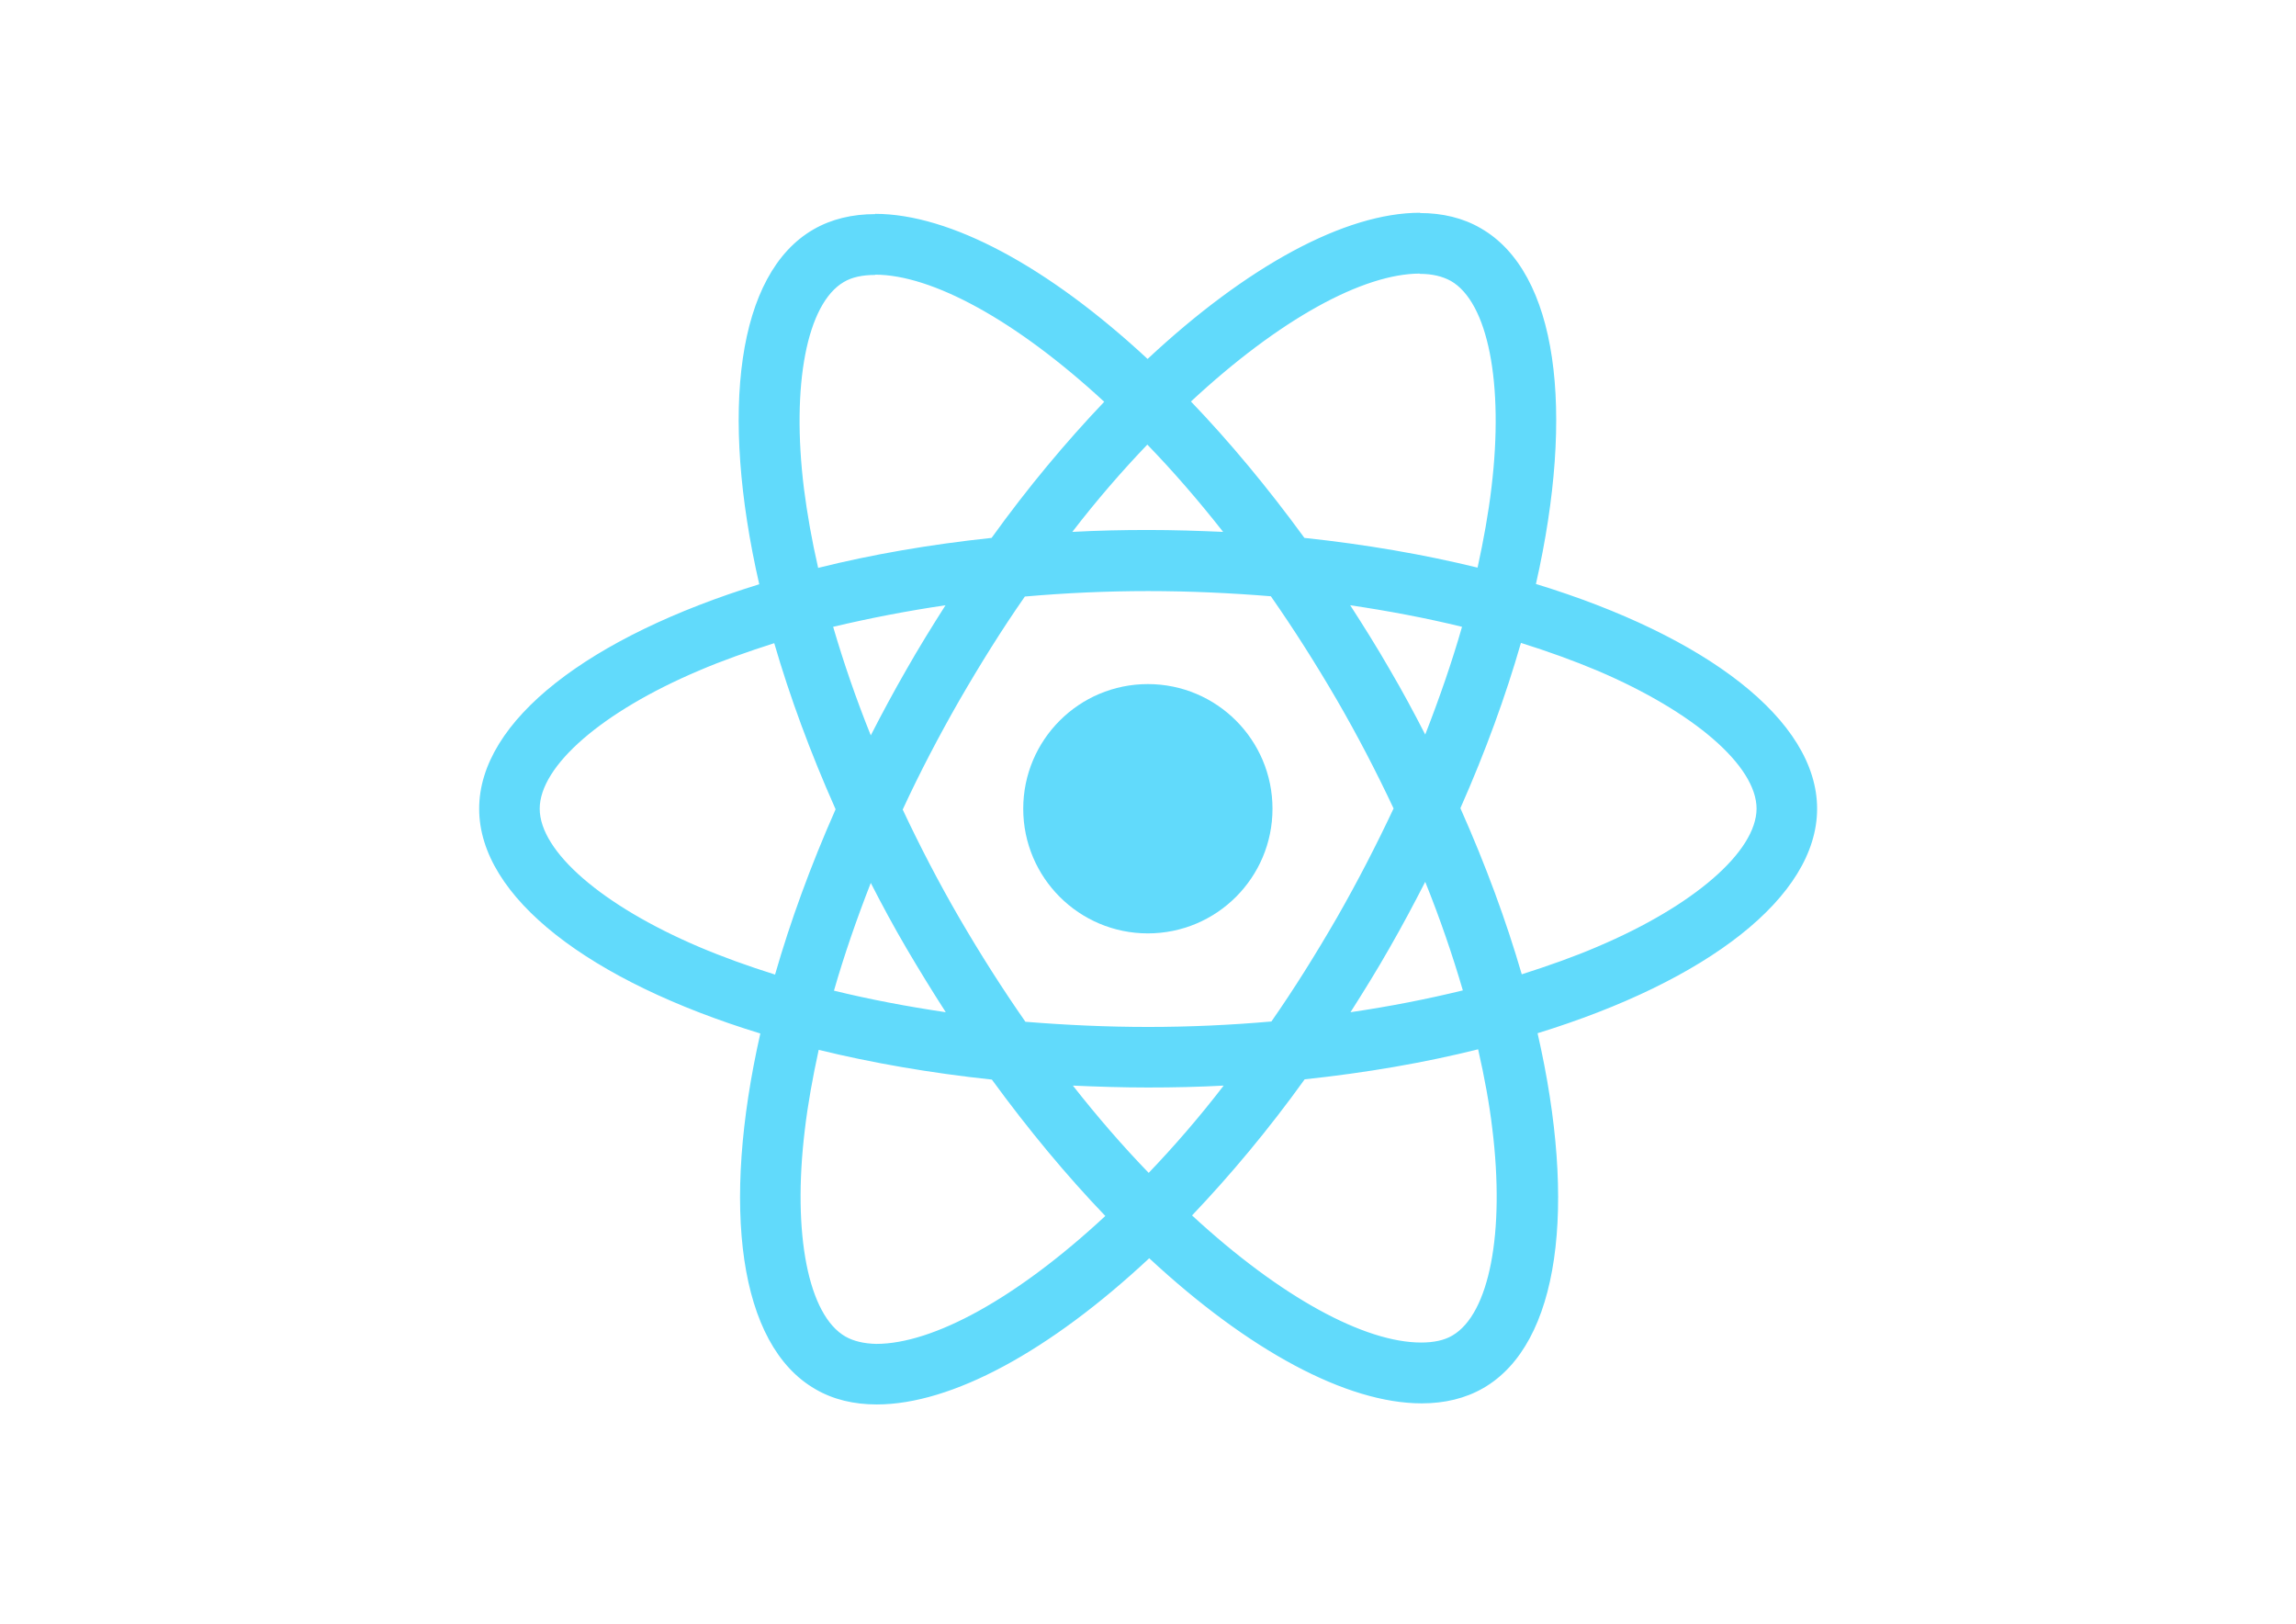
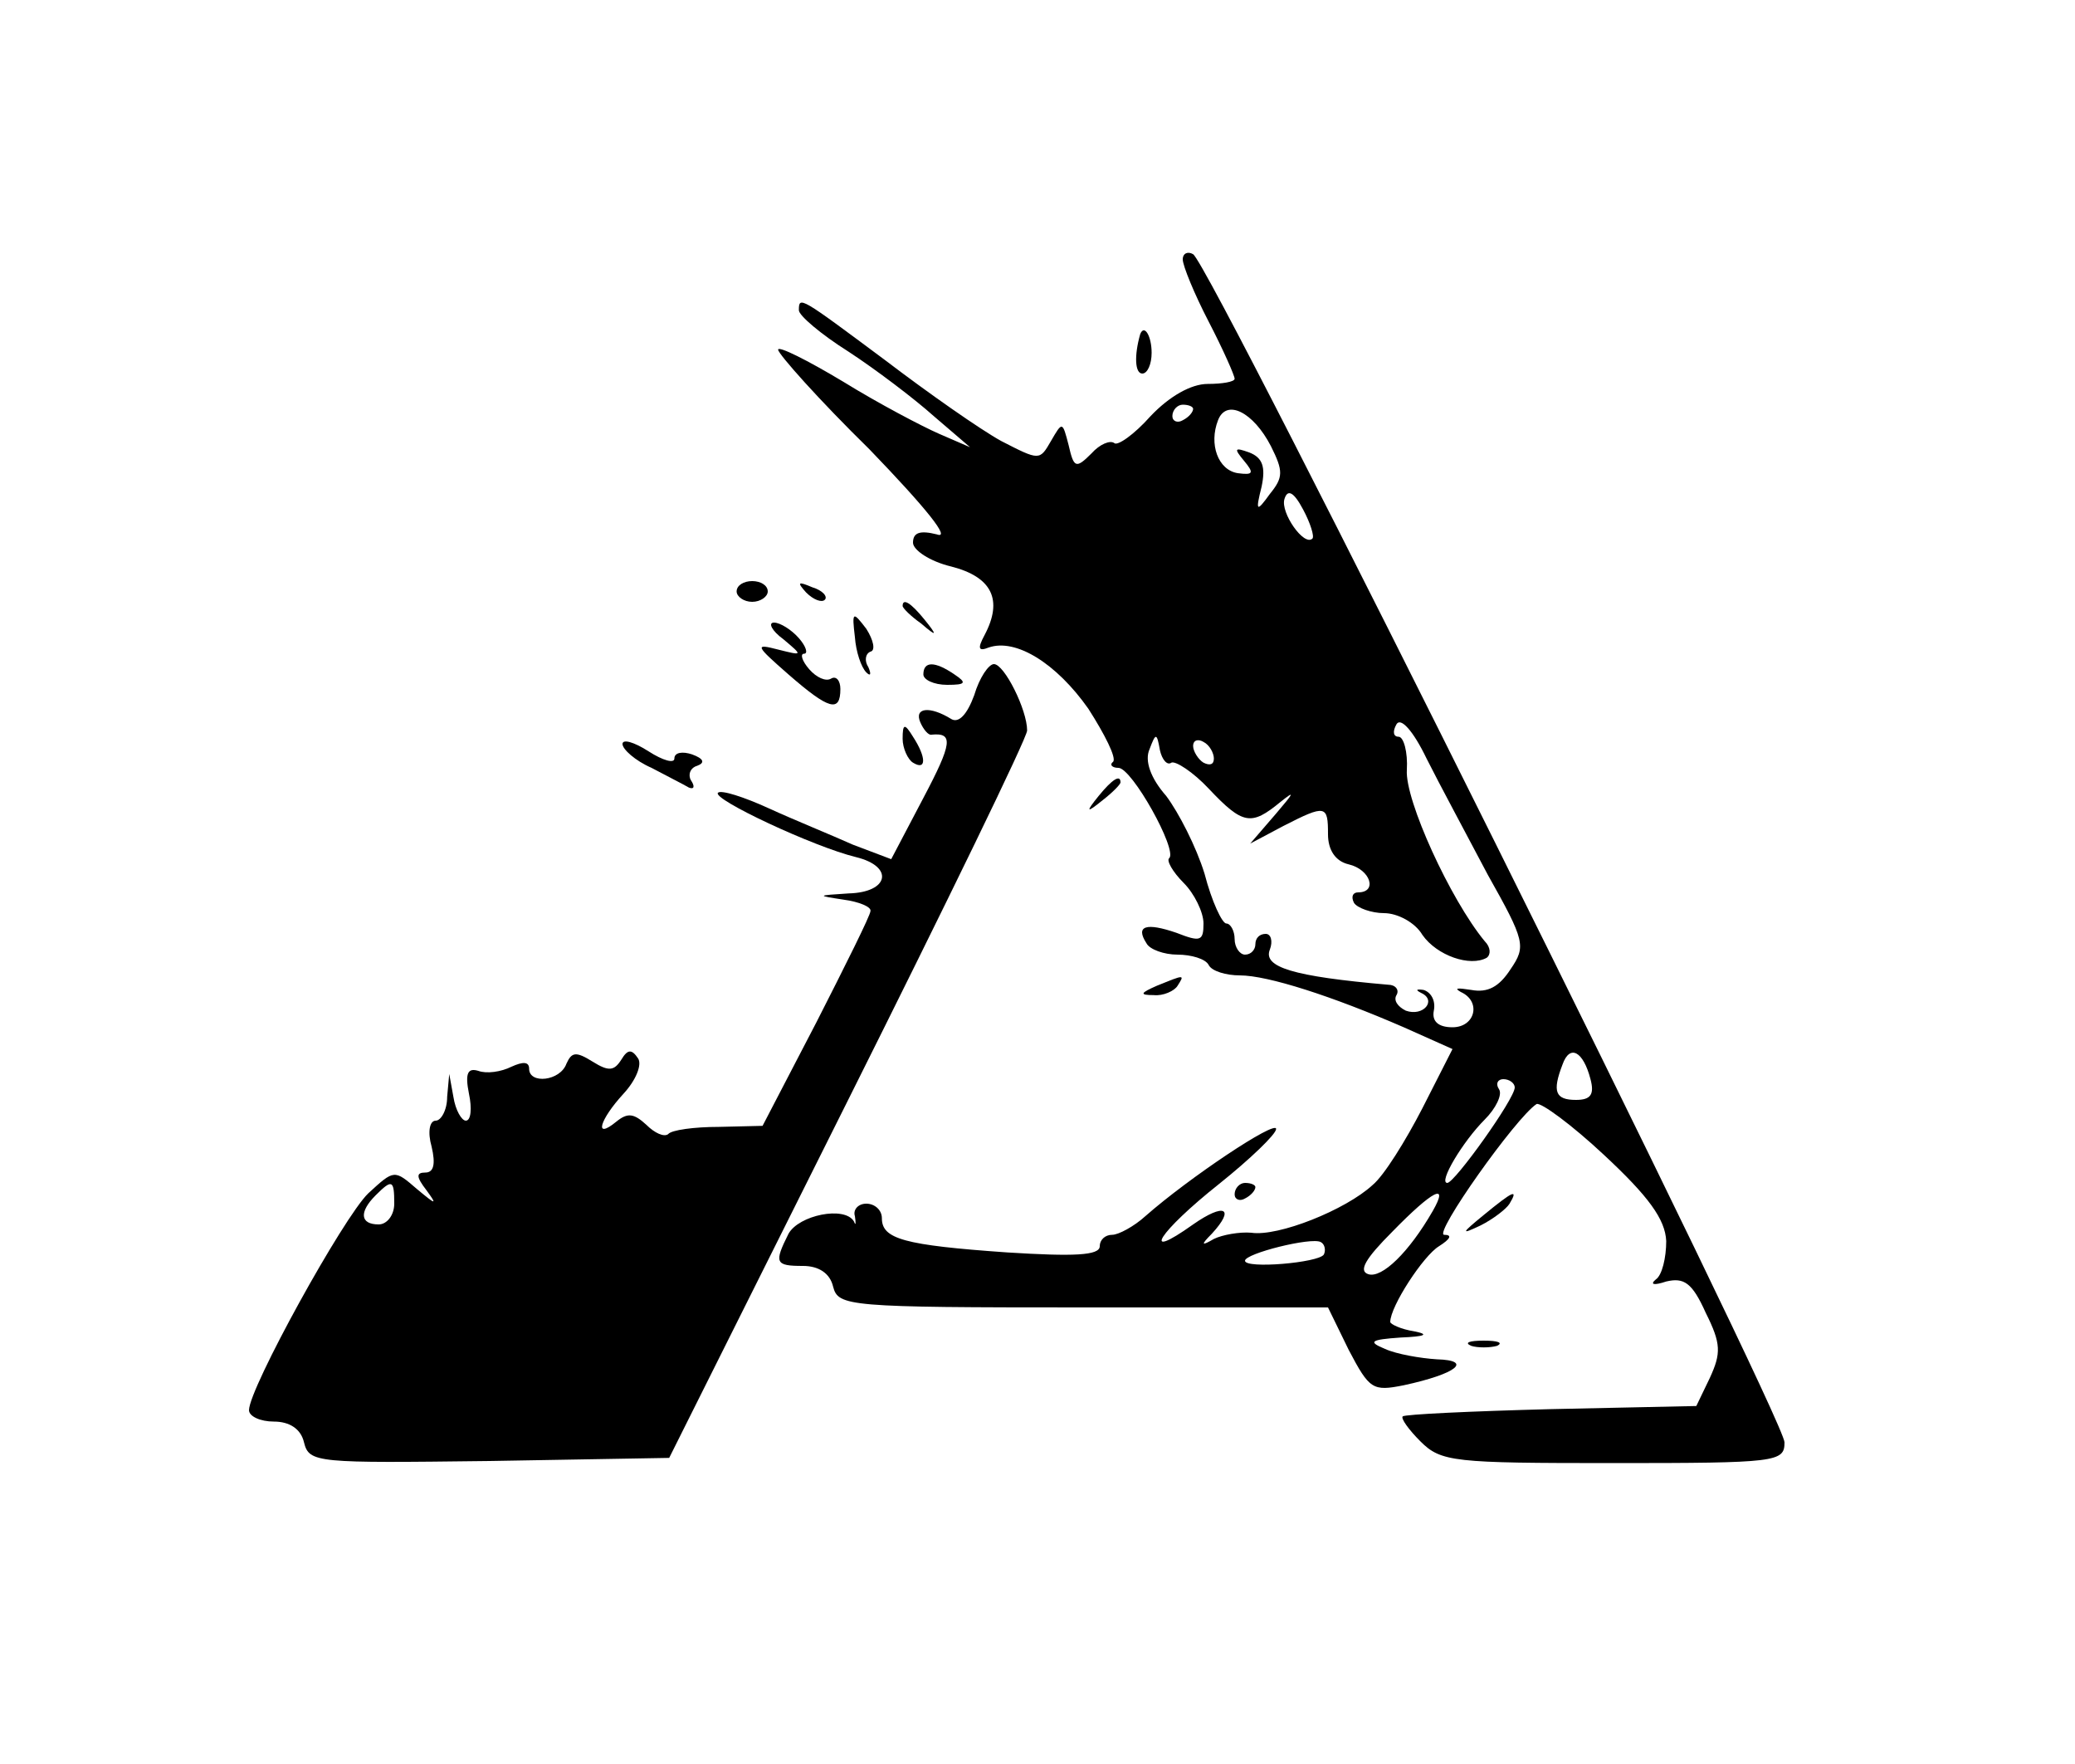
- <svg xmlns="http://www.w3.org/2000/svg" viewBox="0 0 841.9 595.3">
-   <g fill="#61DAFB">
-     <path d="M666.3 296.5c0-32.5-40.7-63.3-103.1-82.4 14.4-63.6 8-114.2-20.2-130.4-6.5-3.8-14.1-5.6-22.4-5.6v22.3c4.6 0 8.3.9 11.4 2.6 13.6 7.8 19.5 37.5 14.9 75.7-1.1 9.4-2.9 19.3-5.1 29.4-19.6-4.8-41-8.5-63.5-10.9-13.5-18.5-27.5-35.3-41.6-50 32.6-30.3 63.2-46.9 84-46.9V78c-27.5 0-63.5 19.6-99.9 53.6-36.4-33.8-72.4-53.2-99.9-53.2v22.3c20.7 0 51.4 16.5 84 46.6-14 14.7-28 31.4-41.3 49.9-22.6 2.4-44 6.1-63.6 11-2.3-10-4-19.7-5.2-29-4.7-38.2 1.1-67.9 14.6-75.8 3-1.8 6.9-2.6 11.5-2.6V78.5c-8.4 0-16 1.8-22.6 5.6-28.1 16.2-34.4 66.7-19.9 130.1-62.2 19.2-102.7 49.9-102.7 82.3 0 32.5 40.7 63.3 103.1 82.4-14.4 63.6-8 114.2 20.2 130.4 6.5 3.8 14.1 5.6 22.5 5.6 27.5 0 63.5-19.6 99.9-53.6 36.4 33.8 72.4 53.2 99.9 53.2 8.4 0 16-1.8 22.6-5.6 28.1-16.2 34.4-66.7 19.9-130.1 62-19.1 102.5-49.9 102.5-82.3zm-130.2-66.7c-3.7 12.9-8.3 26.2-13.5 39.5-4.1-8-8.4-16-13.1-24-4.6-8-9.5-15.8-14.4-23.4 14.2 2.1 27.9 4.7 41 7.9zm-45.8 106.5c-7.8 13.5-15.8 26.3-24.1 38.2-14.9 1.3-30 2-45.2 2-15.1 0-30.2-.7-45-1.9-8.3-11.9-16.4-24.6-24.2-38-7.6-13.1-14.5-26.4-20.8-39.8 6.2-13.4 13.2-26.8 20.7-39.9 7.8-13.5 15.8-26.3 24.1-38.2 14.9-1.3 30-2 45.2-2 15.1 0 30.2.7 45 1.9 8.3 11.9 16.4 24.6 24.2 38 7.6 13.1 14.5 26.4 20.8 39.8-6.3 13.4-13.2 26.8-20.7 39.9zm32.3-13c5.4 13.4 10 26.8 13.8 39.8-13.1 3.2-26.9 5.9-41.2 8 4.9-7.7 9.8-15.6 14.4-23.7 4.6-8 8.9-16.1 13-24.1zM421.2 430c-9.3-9.6-18.6-20.3-27.8-32 9 .4 18.2.7 27.5.7 9.4 0 18.7-.2 27.8-.7-9 11.7-18.3 22.4-27.5 32zm-74.4-58.9c-14.2-2.1-27.9-4.7-41-7.9 3.7-12.9 8.3-26.2 13.5-39.5 4.1 8 8.4 16 13.1 24 4.7 8 9.5 15.8 14.4 23.4zM420.7 163c9.3 9.6 18.6 20.3 27.8 32-9-.4-18.2-.7-27.5-.7-9.4 0-18.7.2-27.8.7 9-11.7 18.3-22.4 27.5-32zm-74 58.9c-4.9 7.7-9.8 15.6-14.4 23.7-4.6 8-8.9 16-13 24-5.4-13.4-10-26.8-13.8-39.8 13.1-3.1 26.9-5.8 41.2-7.9zm-90.5 125.2c-35.4-15.1-58.3-34.9-58.3-50.6 0-15.7 22.9-35.6 58.3-50.6 8.6-3.7 18-7 27.7-10.1 5.7 19.6 13.2 40 22.5 60.9-9.2 20.8-16.6 41.1-22.2 60.6-9.9-3.1-19.3-6.5-28-10.2zM310 490c-13.6-7.8-19.5-37.5-14.9-75.7 1.1-9.4 2.9-19.3 5.1-29.4 19.6 4.8 41 8.5 63.5 10.9 13.5 18.5 27.5 35.3 41.6 50-32.6 30.3-63.2 46.9-84 46.9-4.5-.1-8.3-1-11.3-2.7zm237.2-76.2c4.7 38.2-1.1 67.9-14.6 75.8-3 1.8-6.9 2.6-11.5 2.6-20.7 0-51.4-16.5-84-46.6 14-14.7 28-31.4 41.3-49.9 22.6-2.4 44-6.1 63.6-11 2.3 10.1 4.1 19.8 5.2 29.1zm38.5-66.7c-8.6 3.7-18 7-27.7 10.1-5.7-19.6-13.2-40-22.5-60.9 9.2-20.8 16.6-41.1 22.2-60.6 9.9 3.1 19.3 6.5 28.1 10.2 35.4 15.1 58.3 34.9 58.3 50.6-.1 15.7-23 35.6-58.4 50.6zM320.8 78.4z" />
-     <circle cx="420.9" cy="296.5" r="45.7" />
-     <path d="M520.5 78.1z" />
+ <svg xmlns="http://www.w3.org/2000/svg" version="1.0" width="200pt" height="170pt" viewBox="0 0 200 170" preserveAspectRatio="xMidYMid meet">
+   <g transform="translate(0,170) scale(0.1,-0.1)" fill="#000000" stroke="none">
+     <path d="M1140 1450 c0 -6 11 -33 25 -60 14 -27 25 -52 25 -55 0 -3 -12 -5 -26 -5 -16 0 -37 -12 -55 -31 -16 -18 -32 -29 -35 -26 -4 3 -14 -1 -22 -10 -15 -15 -17 -14 -22 8 -6 23 -6 23 -17 4 -11 -19 -11 -19 -48 0 -20 11 -70 46 -112 78 -82 61 -83 62 -83 48 0 -5 21 -23 48 -40 26 -17 63 -45 82 -62 l35 -30 -30 13 c-16 7 -58 29 -92 50 -35 21 -63 35 -63 31 0 -4 39 -48 88 -96 55 -57 79 -87 65 -82 -16 4 -23 2 -23 -8 0 -7 16 -18 37 -23 39 -10 50 -32 32 -66 -7 -13 -6 -16 4 -12 26 9 65 -15 96 -59 16 -25 27 -47 24 -51 -4 -3 -1 -6 5 -6 13 0 57 -79 49 -87 -3 -2 3 -13 14 -24 10 -10 19 -28 19 -39 0 -17 -3 -18 -26 -9 -29 10 -40 7 -29 -10 3 -6 17 -11 30 -11 13 0 27 -4 30 -10 3 -6 17 -10 30 -10 27 0 89 -20 158 -50 l47 -21 -29 -57 c-16 -31 -37 -65 -48 -74 -26 -24 -91 -50 -117 -46 -11 1 -28 -2 -36 -6 -12 -7 -13 -6 -2 5 23 25 12 30 -18 9 -52 -37 -33 -7 25 39 30 24 55 48 55 53 0 9 -84 -47 -126 -84 -11 -10 -26 -18 -32 -18 -7 0 -12 -5 -12 -11 0 -9 -25 -10 -89 -6 -100 7 -121 13 -121 33 0 8 -7 14 -15 14 -8 0 -13 -6 -11 -12 1 -7 1 -10 -1 -5 -9 15 -53 6 -63 -12 -14 -28 -13 -31 14 -31 15 0 26 -7 29 -20 5 -19 14 -20 241 -20 l236 0 20 -41 c20 -38 23 -40 53 -34 51 11 67 24 32 25 -16 1 -39 5 -50 10 -17 7 -14 9 15 11 24 1 28 3 13 6 -13 2 -23 7 -23 9 0 15 32 64 47 73 11 7 13 11 5 11 -11 0 69 113 89 126 4 2 34 -20 65 -49 43 -40 59 -62 60 -83 0 -16 -4 -33 -10 -37 -6 -5 -2 -6 10 -2 17 4 25 -1 38 -30 15 -30 15 -39 4 -63 l-13 -27 -140 -3 c-77 -2 -141 -5 -143 -7 -2 -2 6 -13 17 -24 20 -20 32 -21 186 -21 158 0 165 1 165 20 0 23 -553 1135 -570 1145 -5 3 -10 1 -10 -5z m10 -144 c0 -3 -4 -8 -10 -11 -5 -3 -10 -1 -10 4 0 6 5 11 10 11 6 0 10 -2 10 -4z m75 -36 c12 -24 12 -30 -1 -46 -13 -18 -14 -17 -8 7 4 19 1 28 -12 33 -14 5 -15 4 -5 -8 10 -12 9 -14 -6 -12 -19 3 -28 28 -19 51 8 21 34 8 51 -25z m40 -89 c-8 -8 -31 25 -27 38 3 10 9 7 18 -10 7 -13 11 -26 9 -28z m169 -324 c36 -64 37 -69 22 -91 -11 -17 -22 -23 -38 -20 -13 2 -17 2 -10 -2 20 -9 14 -34 -8 -34 -14 0 -20 6 -18 16 2 10 -3 18 -10 20 -7 1 -8 0 -2 -3 15 -7 2 -23 -15 -17 -8 4 -12 10 -9 15 3 5 -1 10 -8 10 -92 8 -121 17 -114 34 3 8 1 15 -4 15 -6 0 -10 -4 -10 -10 0 -5 -4 -10 -10 -10 -5 0 -10 7 -10 15 0 8 -4 15 -8 15 -4 0 -14 21 -21 48 -8 26 -25 59 -37 75 -15 17 -21 34 -16 45 6 16 7 16 10 -1 2 -9 7 -15 11 -12 4 2 21 -9 36 -25 33 -35 41 -36 69 -13 15 12 13 9 -4 -11 l-25 -29 32 17 c41 21 43 20 43 -8 0 -15 7 -26 20 -29 21 -5 28 -27 9 -27 -5 0 -7 -4 -4 -10 3 -5 17 -10 29 -10 13 0 30 -9 37 -21 14 -20 46 -31 62 -22 4 3 4 10 -2 16 -33 40 -77 136 -75 165 1 17 -3 32 -8 32 -5 0 -6 5 -2 12 4 7 16 -6 29 -33 12 -24 39 -74 59 -112z m-264 112 c0 -6 -4 -7 -10 -4 -5 3 -10 11 -10 16 0 6 5 7 10 4 6 -3 10 -11 10 -16z m363 -309 c4 -15 0 -20 -14 -20 -20 0 -23 8 -13 34 7 20 20 13 27 -14z m-73 -8 c0 -11 -58 -92 -65 -92 -9 0 15 40 36 61 11 11 17 24 14 29 -4 6 -1 10 4 10 6 0 11 -4 11 -8z m-79 -119 c-23 -40 -49 -65 -62 -61 -10 3 -3 15 23 41 39 40 55 48 39 20z m-105 -42 c-5 -8 -76 -14 -76 -6 0 7 64 23 73 18 4 -2 5 -8 3 -12z" />
+     <path d="M1099 1378 c-6 -21 -5 -38 2 -38 5 0 9 9 9 20 0 16 -7 28 -11 18z" />
+     <path d="M710 1130 c0 -5 7 -10 15 -10 8 0 15 5 15 10 0 6 -7 10 -15 10 -8 0 -15 -4 -15 -10z" />
+     <path d="M777 1129 c7 -7 15 -10 18 -7 3 3 -2 9 -12 12 -14 6 -15 5 -6 -5z" />
+     <path d="M870 1116 c0 -2 8 -10 18 -17 15 -13 16 -12 3 4 -13 16 -21 21 -21 13z" />
+     <path d="M824 1086 c1 -14 6 -29 11 -34 4 -4 5 -2 2 5 -4 6 -3 13 2 15 5 1 3 11 -4 22 -13 17 -14 17 -11 -8z" />
+     <path d="M755 1084 c19 -16 19 -16 -5 -10 -23 6 -22 4 10 -24 39 -34 50 -37 50 -14 0 8 -4 13 -9 10 -5 -3 -14 1 -21 9 -7 8 -9 15 -5 15 4 0 2 7 -5 15 -7 8 -18 15 -24 15 -6 0 -2 -8 9 -16z" />
+     <path d="M890 1050 c0 -5 10 -10 23 -10 18 0 19 2 7 10 -19 13 -30 13 -30 0z" />
+     <path d="M939 1030 c-7 -19 -15 -27 -22 -23 -21 13 -36 11 -30 -3 3 -7 8 -13 11 -12 21 2 20 -8 -8 -61 l-31 -59 -37 14 c-20 9 -57 24 -81 35 -24 11 -46 18 -49 15 -6 -6 92 -52 133 -62 37 -9 32 -34 -7 -35 -31 -2 -31 -2 -5 -6 15 -2 27 -7 26 -11 0 -4 -24 -52 -52 -107 l-52 -100 -42 -1 c-24 0 -46 -3 -49 -7 -4 -3 -13 1 -21 9 -12 11 -18 12 -29 3 -22 -18 -16 2 7 27 12 13 18 28 14 34 -6 9 -10 9 -16 -1 -7 -11 -12 -12 -28 -2 -16 10 -20 9 -25 -2 -6 -17 -36 -20 -36 -5 0 7 -6 7 -17 2 -10 -5 -24 -7 -32 -4 -10 3 -13 -2 -9 -22 3 -14 2 -26 -3 -26 -4 0 -10 10 -12 23 l-4 22 -2 -22 c0 -13 -6 -23 -11 -23 -6 0 -8 -11 -4 -25 4 -17 2 -25 -6 -25 -9 0 -9 -4 1 -17 11 -15 9 -14 -9 1 -22 19 -22 19 -47 -4 -24 -23 -115 -188 -115 -209 0 -6 11 -11 24 -11 15 0 26 -7 29 -20 5 -20 12 -20 179 -18 l173 3 172 344 c95 190 173 350 173 357 0 20 -22 64 -32 64 -5 0 -14 -13 -19 -30z m-559 -490 c0 -11 -7 -20 -15 -20 -18 0 -19 12 -3 28 16 16 18 15 18 -8z" />
+     <path d="M870 988 c0 -9 5 -20 10 -23 13 -8 13 5 0 25 -8 13 -10 13 -10 -2z" />
+     <path d="M600 983 c0 -5 12 -16 28 -23 15 -8 31 -16 36 -19 5 -2 6 1 2 7 -3 5 -1 12 6 14 8 3 6 7 -5 11 -9 3 -17 2 -17 -4 0 -5 -11 -2 -25 7 -14 9 -25 12 -25 7z" />
+     <path d="M1059 933 c-13 -16 -12 -17 4 -4 9 7 17 15 17 17 0 8 -8 3 -21 -13z" />
+     <path d="M1115 750 c-16 -7 -17 -9 -3 -9 9 -1 20 4 23 9 7 11 7 11 -20 0z" />
+     <path d="M1190 549 c0 -5 5 -7 10 -4 6 3 10 8 10 11 0 2 -4 4 -10 4 -5 0 -10 -5 -10 -11z" />
+     <path d="M1430 529 c-22 -18 -22 -19 -3 -10 12 6 25 16 28 21 9 15 3 12 -25 -11z" />
+     <path d="M1418 403 c6 -2 18 -2 25 0 6 3 1 5 -13 5 -14 0 -19 -2 -12 -5z" />
  </g>
</svg>
